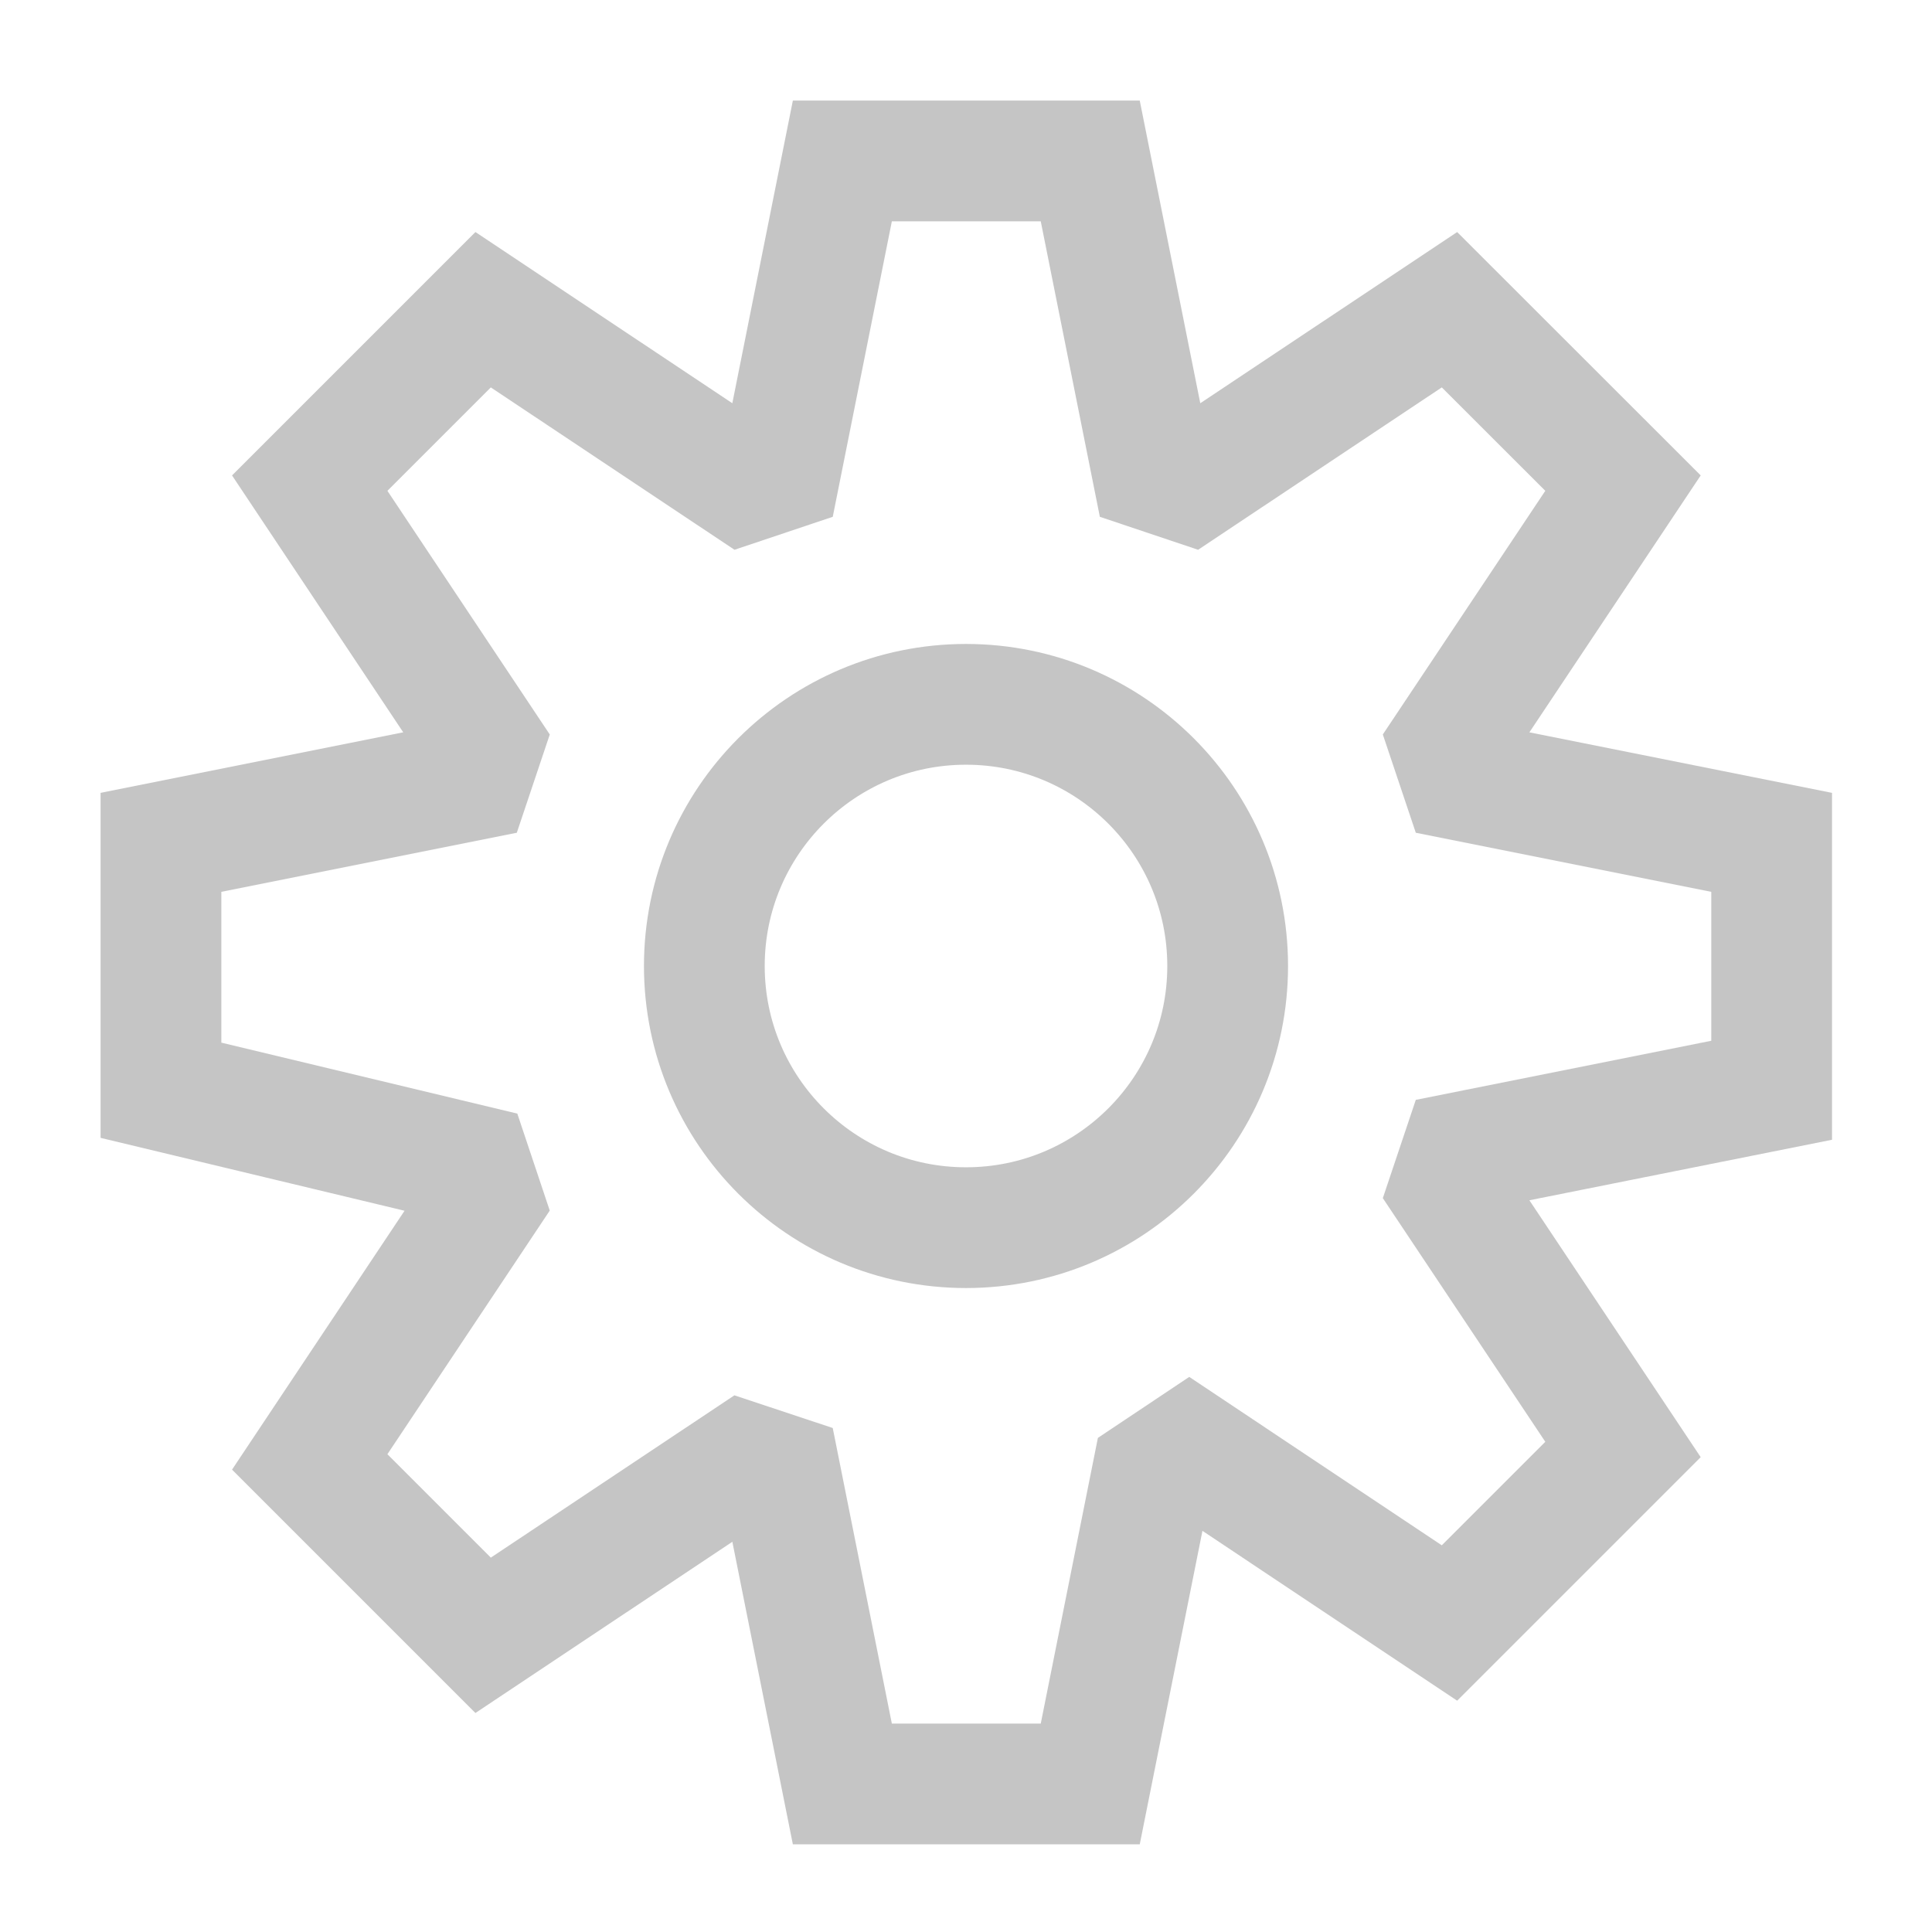
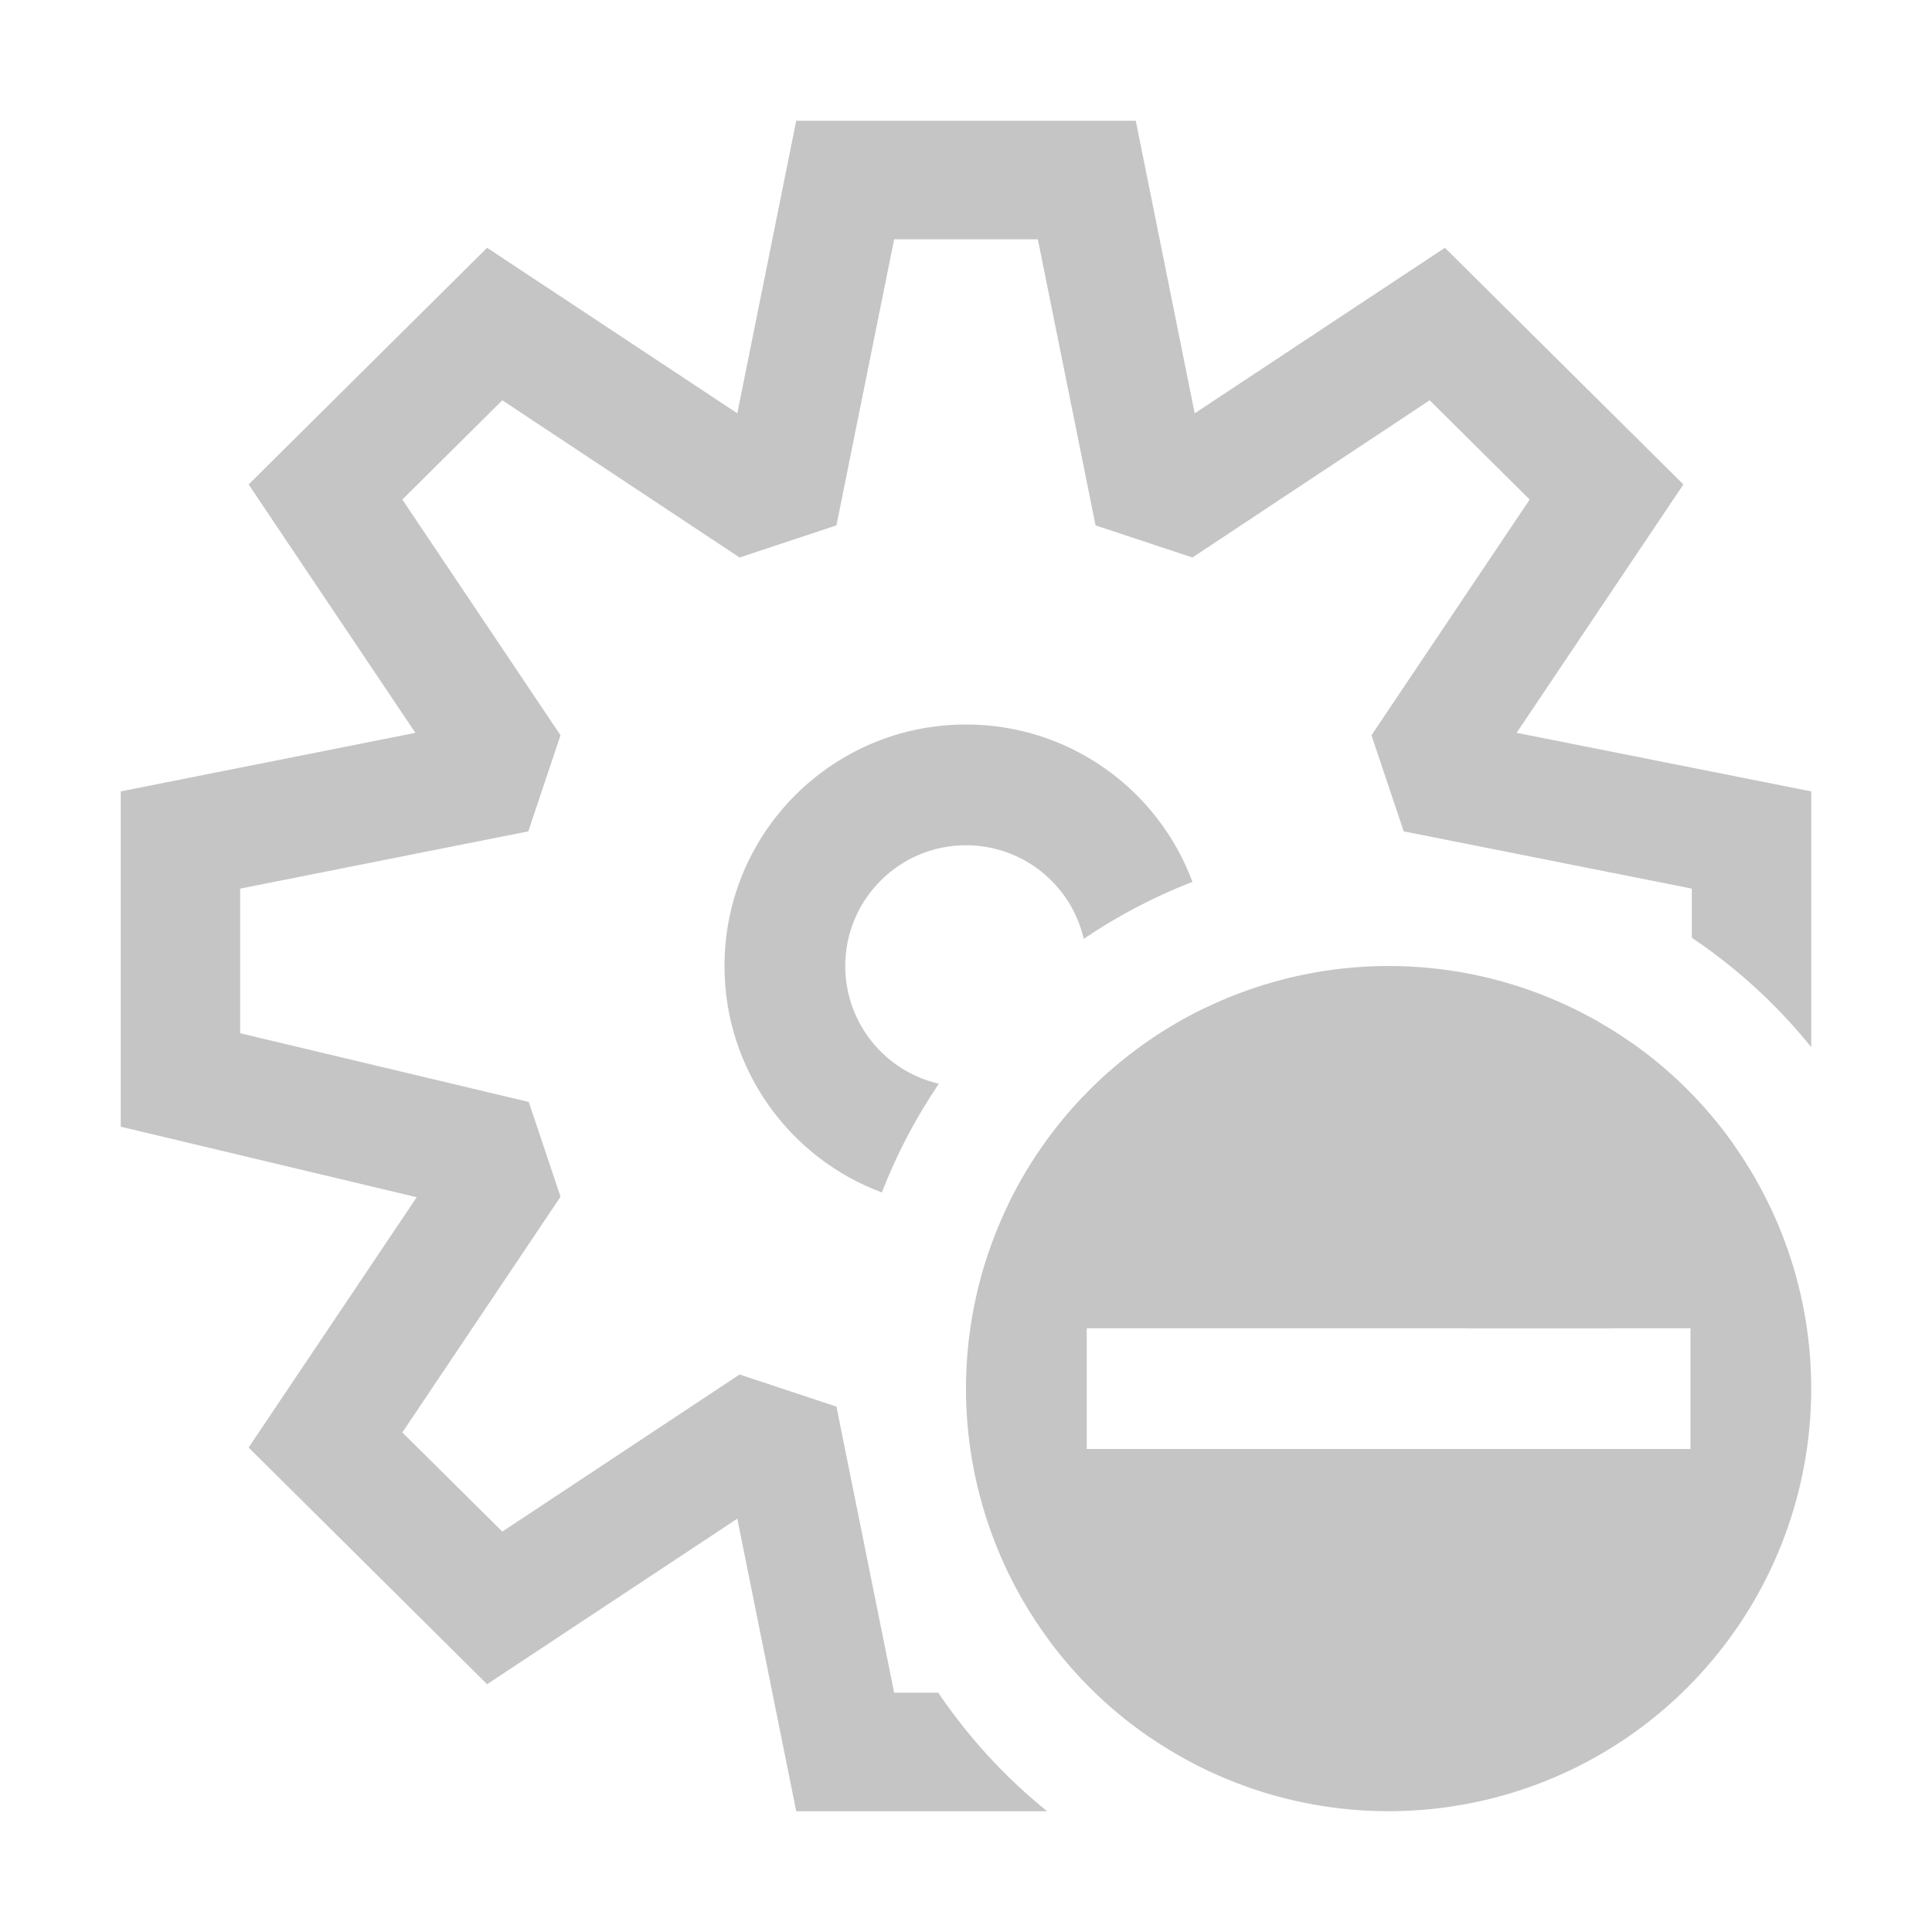
<svg xmlns="http://www.w3.org/2000/svg" width="16" height="16" viewBox="0 0 16 16" fill="none">
-   <path d="M2.565 12.107L4.001 9.952L3.898 9.644L1.333 9.029V6.976L3.898 6.463L4.001 6.156L2.565 4.001L4.001 2.565L6.156 4.001L6.463 3.898L6.976 1.333H9.029L9.542 3.898L9.849 4.001L12.004 2.565L13.441 4.001L12.004 6.156L12.107 6.463L14.672 6.976V9.029L12.107 9.542L12.004 9.849L13.441 12.004L12.004 13.441L9.849 12.004L9.542 12.209L9.029 14.774H6.976L6.463 12.209L6.156 12.107L4.001 13.543L2.565 12.107Z" stroke="#C5C5C5" />
-   <circle cx="8" cy="8" r="2.167" stroke="#C5C5C5" />
+   <path d="M11.5 8C10.69 8 9.905 8.281 9.279 8.795C8.654 9.308 8.225 10.023 8.067 10.817C7.909 11.612 8.032 12.436 8.413 13.15C8.795 13.864 9.413 14.424 10.161 14.734C10.909 15.043 11.741 15.084 12.516 14.849C13.291 14.614 13.96 14.118 14.41 13.444C14.86 12.771 15.062 11.963 14.983 11.157C14.904 10.351 14.547 9.598 13.975 9.025C13.65 8.7 13.264 8.442 12.839 8.266C12.415 8.09 11.959 8 11.5 8ZM9 12V11H14V12H9Z" fill="#C5C5C5" />
+   <path fill-rule="evenodd" clip-rule="evenodd" d="M8.975 7.775C8.873 7.331 8.475 7 8 7C7.448 7 7 7.448 7 8C7 8.475 7.331 8.873 7.775 8.975C7.585 9.256 7.426 9.558 7.303 9.875C6.542 9.593 6 8.86 6 8C6 6.895 6.895 6 8 6C8.86 6 9.593 6.542 9.875 7.303C9.559 7.426 9.257 7.584 8.975 7.775ZM9.969 8.353C9.724 8.472 9.493 8.62 9.279 8.795C8.887 9.117 8.572 9.518 8.353 9.969C9.175 9.823 9.823 9.175 9.969 8.353Z" fill="#C5C5C5" />
+   <path fill-rule="evenodd" clip-rule="evenodd" d="M6.594 1L6.106 3.423L4.034 2.052L2.059 4.012L3.44 6.069L1 6.554V9.331L3.451 9.915L2.059 11.988L4.034 13.948L6.106 12.577L6.594 15H8.672C8.325 14.72 8.021 14.389 7.77 14.018H7.405L6.927 11.649L6.125 11.383L4.16 12.684L3.332 11.863L4.642 9.911L4.379 9.126L1.989 8.557V7.359L4.375 6.885L4.642 6.089L3.332 4.137L4.16 3.315L6.125 4.617L6.927 4.351L7.405 1.982H8.595L9.073 4.351L9.875 4.617L11.84 3.315L12.668 4.137L11.358 6.089L11.625 6.885L14.011 7.359V7.766C14.251 7.927 14.476 8.112 14.682 8.318C14.794 8.431 14.901 8.549 15 8.672V6.554L12.56 6.069L13.941 4.012L11.966 2.052L9.894 3.423L9.406 1H6.594ZM14.355 9.475C14.242 9.315 14.114 9.165 13.975 9.025C13.833 8.883 13.68 8.754 13.517 8.64L11.625 9.015L11.358 9.812L12.155 11H13.344L12.56 9.831L14.355 9.475ZM13.829 12H12.43L11.84 12.585L10.956 12H9.002L8.684 13.578C8.918 13.896 9.204 14.171 9.529 14.392L9.912 12.489L11.966 13.849L13.829 12Z" fill="#C5C5C5" />
</svg>
